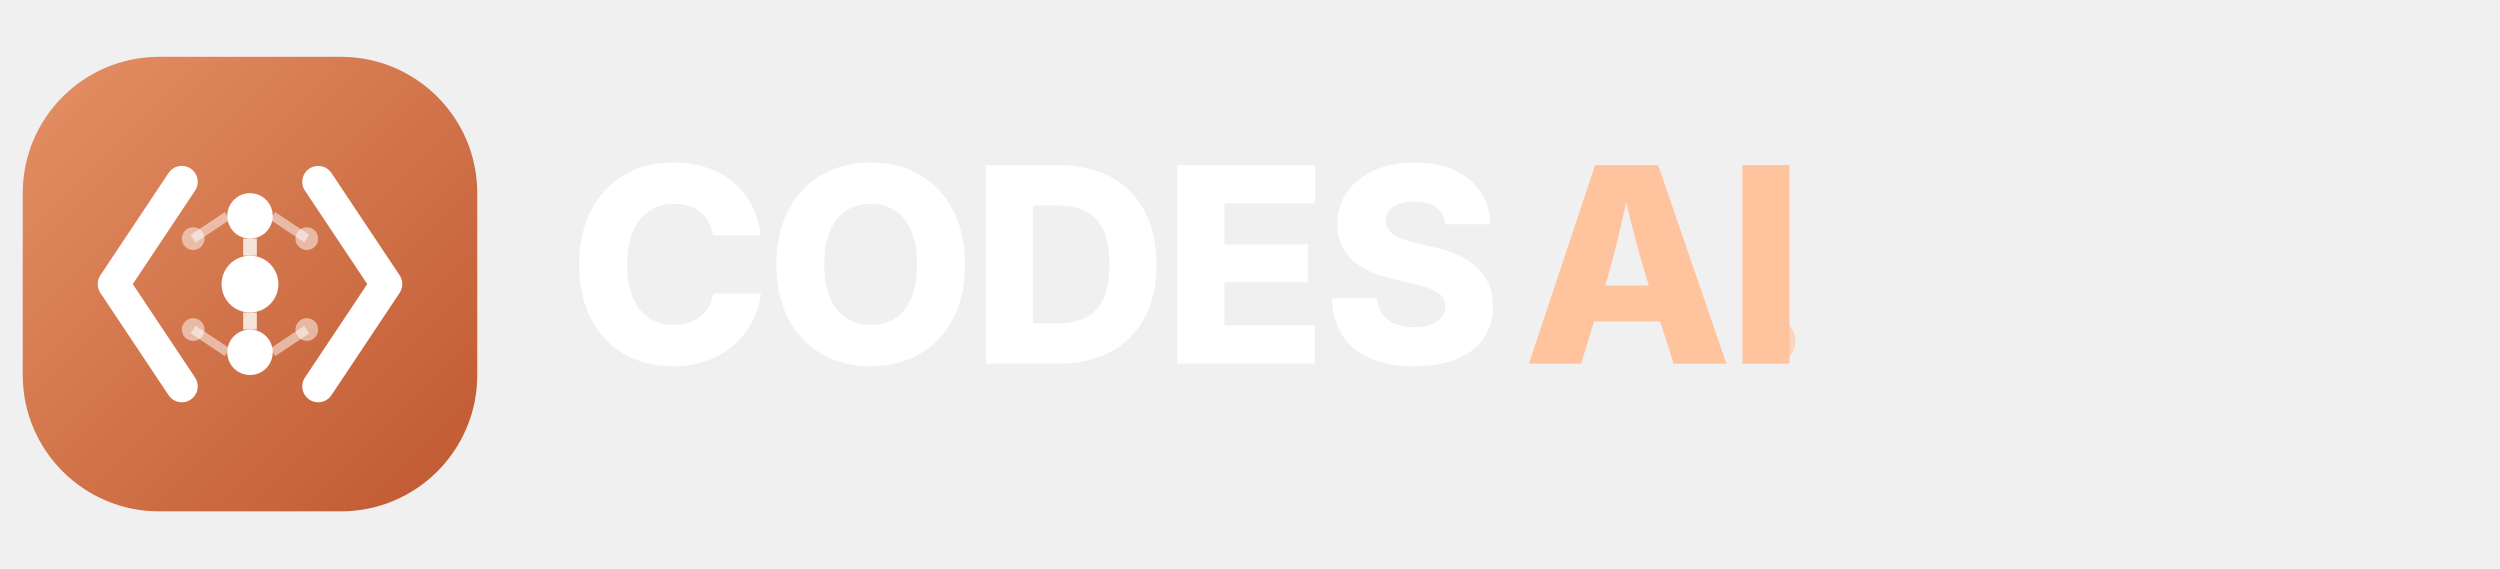
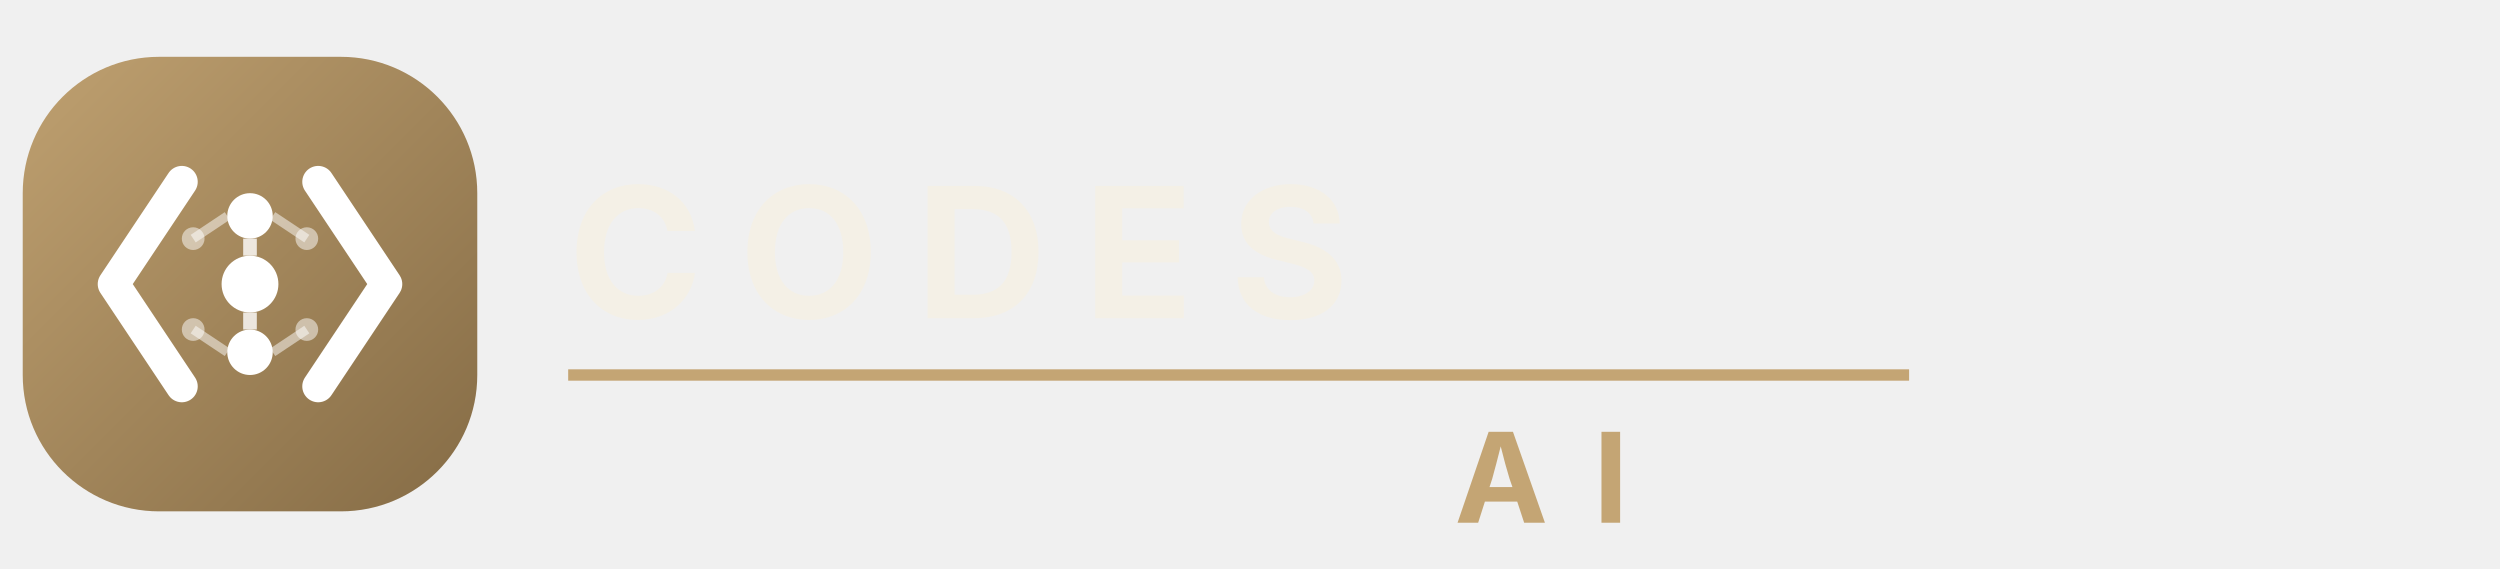
<svg xmlns="http://www.w3.org/2000/svg" viewBox="0 0 220 50" fill="none">
  <defs>
    <linearGradient id="gw1" x1="0" y1="0" x2="40" y2="40" gradientUnits="userSpaceOnUse">
-       <stop offset="0%" stop-color="#E8956A" />
-       <stop offset="100%" stop-color="#C25D35" />
+       <stop offset="0%" stop-color="#C4A574" />
+       <stop offset="100%" stop-color="#8A7049" />
    </linearGradient>
  </defs>
  <rect x="2" y="5" width="40" height="40" rx="12" fill="url(#gw1)" />
  <path d="M16 16L10 25L16 34" stroke="white" stroke-width="2.8" stroke-linecap="round" stroke-linejoin="round" fill="none" />
  <path d="M28 16L34 25L28 34" stroke="white" stroke-width="2.8" stroke-linecap="round" stroke-linejoin="round" fill="none" />
  <circle cx="22" cy="19" r="2" fill="white" />
  <circle cx="22" cy="25" r="2.5" fill="white" />
  <circle cx="22" cy="31" r="2" fill="white" />
  <line x1="22" y1="21" x2="22" y2="22.5" stroke="white" stroke-width="1.2" opacity="0.8" />
  <line x1="22" y1="27.5" x2="22" y2="29" stroke="white" stroke-width="1.2" opacity="0.8" />
  <line x1="20" y1="19" x2="17" y2="21" stroke="white" stroke-width="0.8" opacity="0.5" />
  <line x1="24" y1="19" x2="27" y2="21" stroke="white" stroke-width="0.8" opacity="0.5" />
  <line x1="20" y1="31" x2="17" y2="29" stroke="white" stroke-width="0.8" opacity="0.5" />
  <line x1="24" y1="31" x2="27" y2="29" stroke="white" stroke-width="0.8" opacity="0.5" />
  <circle cx="17" cy="21" r="1" fill="white" opacity="0.5" />
  <circle cx="27" cy="21" r="1" fill="white" opacity="0.5" />
  <circle cx="17" cy="29" r="1" fill="white" opacity="0.5" />
  <circle cx="27" cy="29" r="1" fill="white" opacity="0.5" />
-   <text x="50" y="32" font-family="system-ui, -apple-system, 'Segoe UI', sans-serif" font-size="24" font-weight="800" fill="#FFFFFF" letter-spacing="-0.5">CODES</text>
-   <text x="134" y="32" font-family="system-ui, -apple-system, 'Segoe UI', sans-serif" font-size="24" font-weight="800" fill="#FFC49E" letter-spacing="-0.5">AI</text>
-   <circle cx="156" cy="30" r="2" fill="#FFC49E" opacity="0.6" />
+   <text x="50" y="28" font-family="system-ui, -apple-system, 'Segoe UI', sans-serif" font-size="16" font-weight="650" fill="#F4F0E6" letter-spacing="3.2">CODES</text>
+   <line x1="50" y1="33" x2="168" y2="33" stroke="#C4A574" stroke-width="1" />
+   <text x="128" y="46" font-family="system-ui, -apple-system, 'Segoe UI', sans-serif" font-size="11" font-weight="650" fill="#C4A574" letter-spacing="4">AI</text>
</svg>
